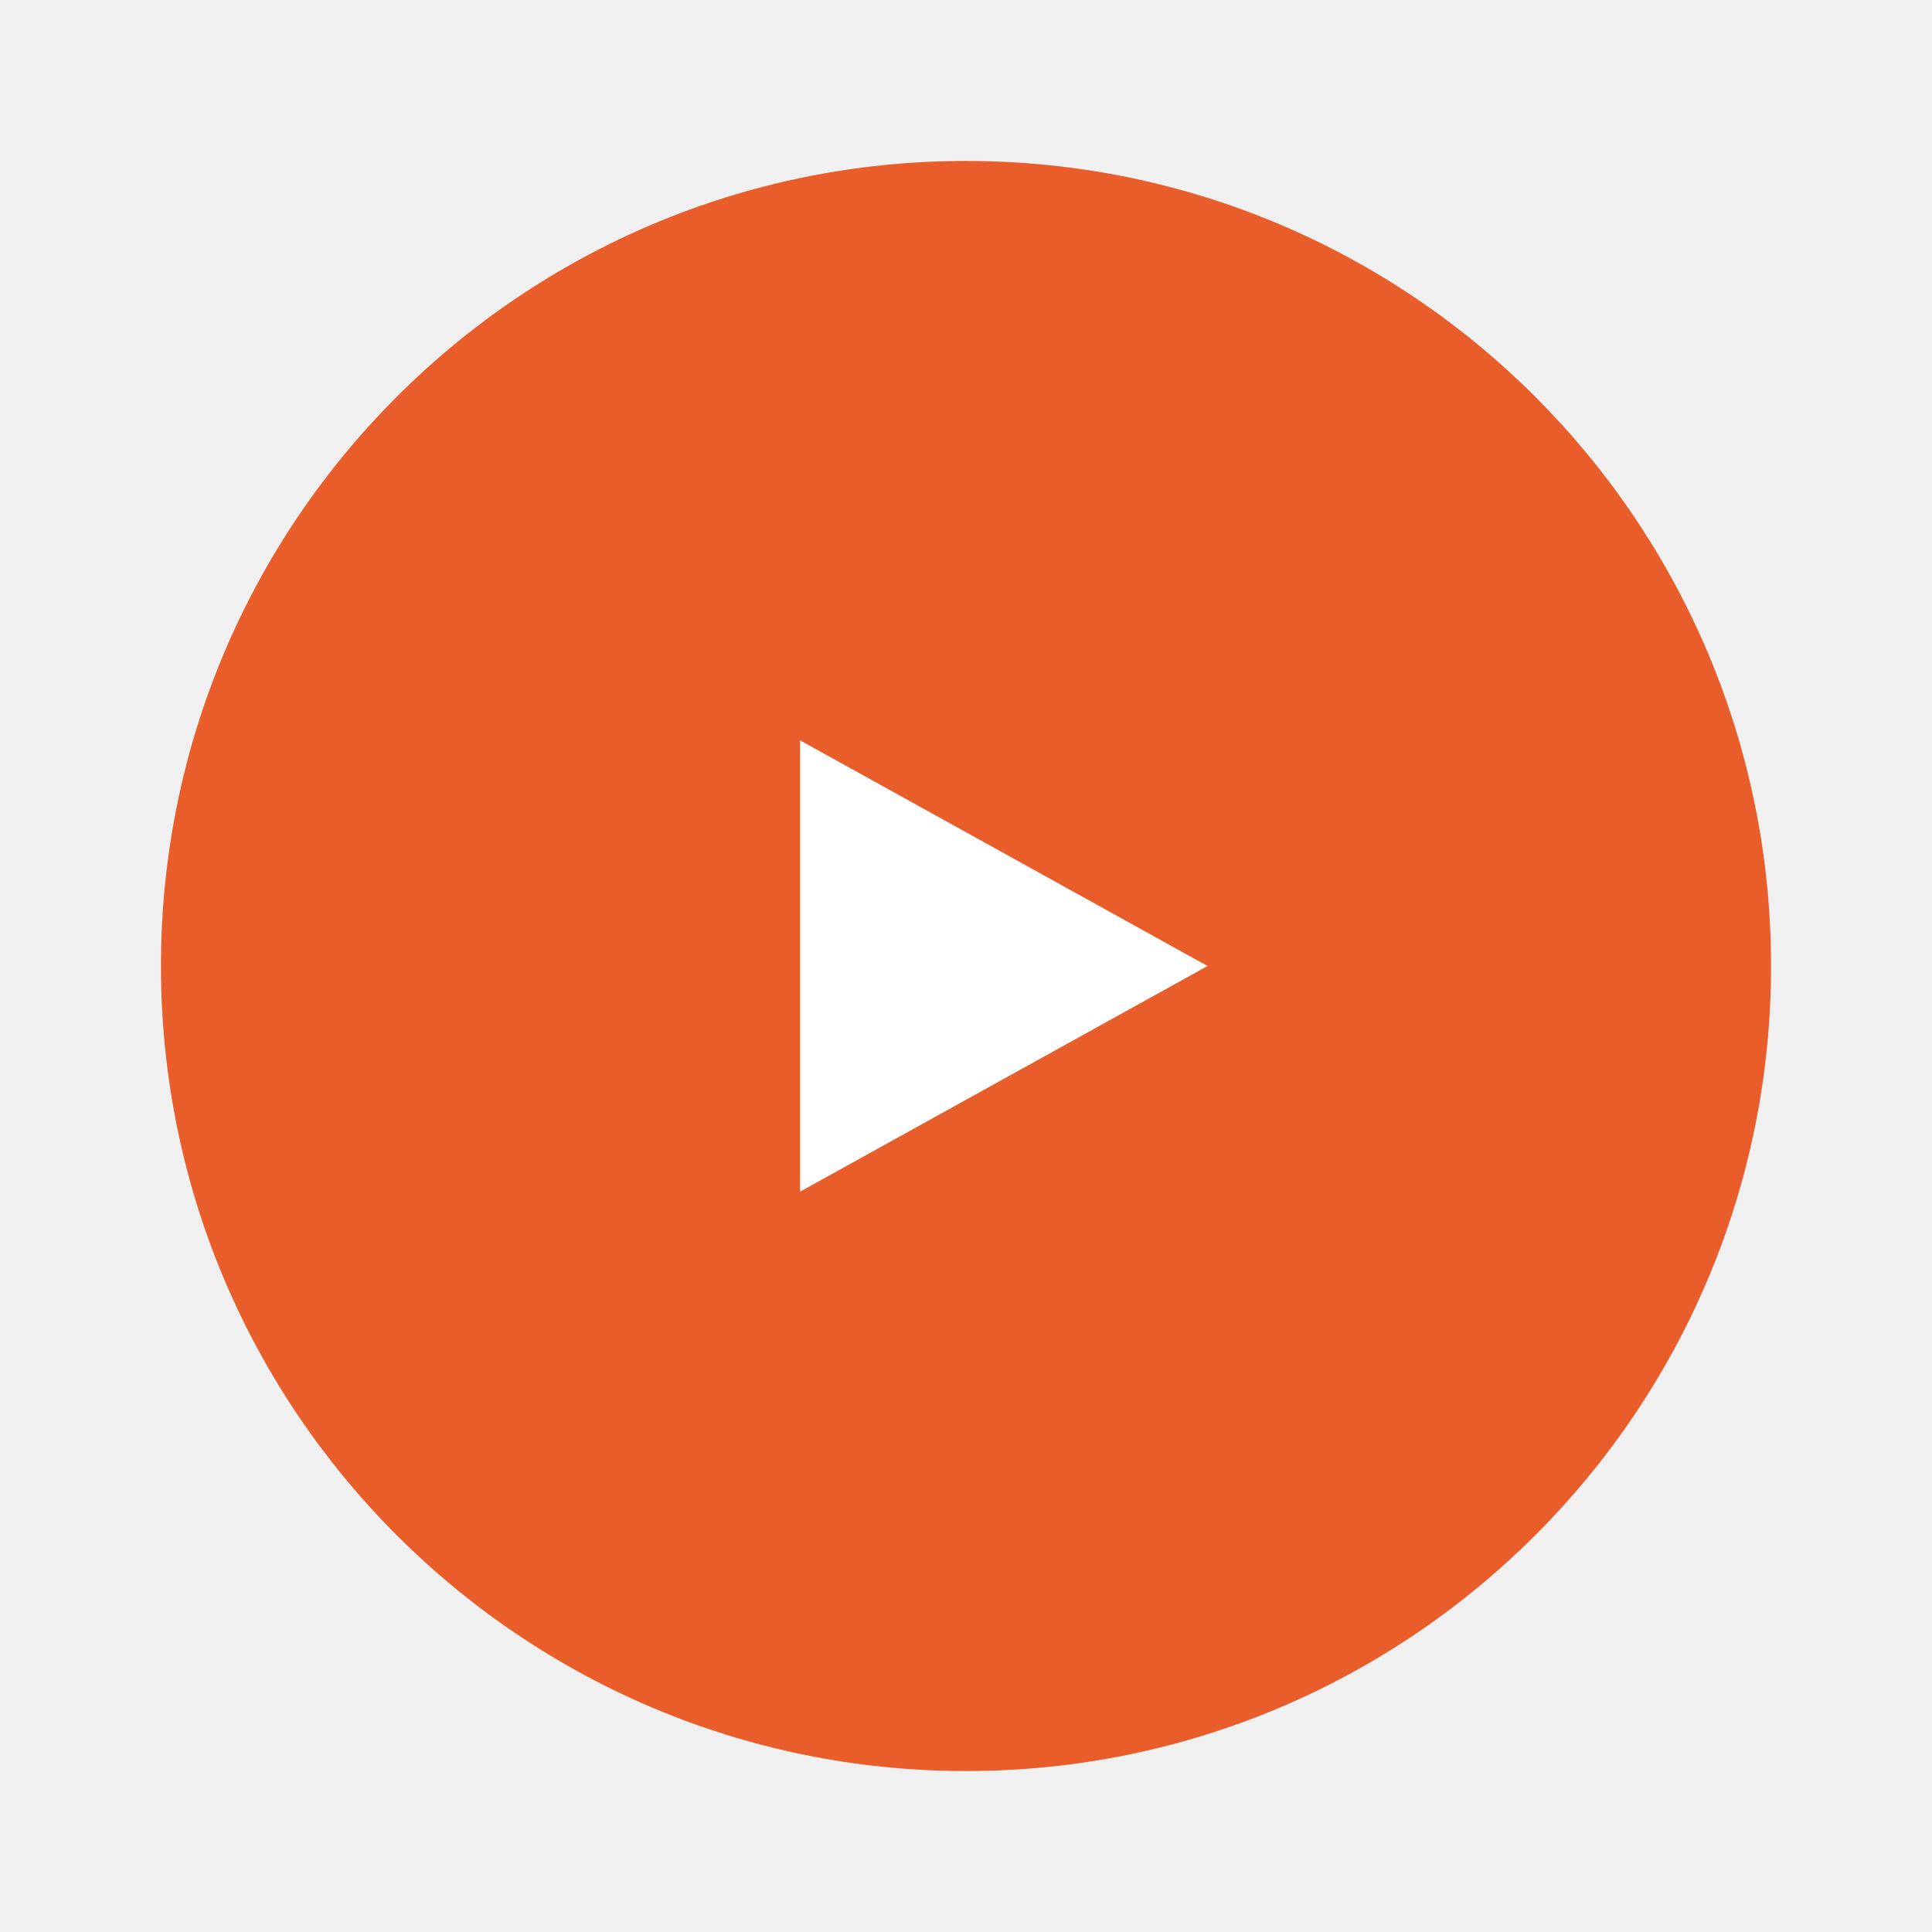
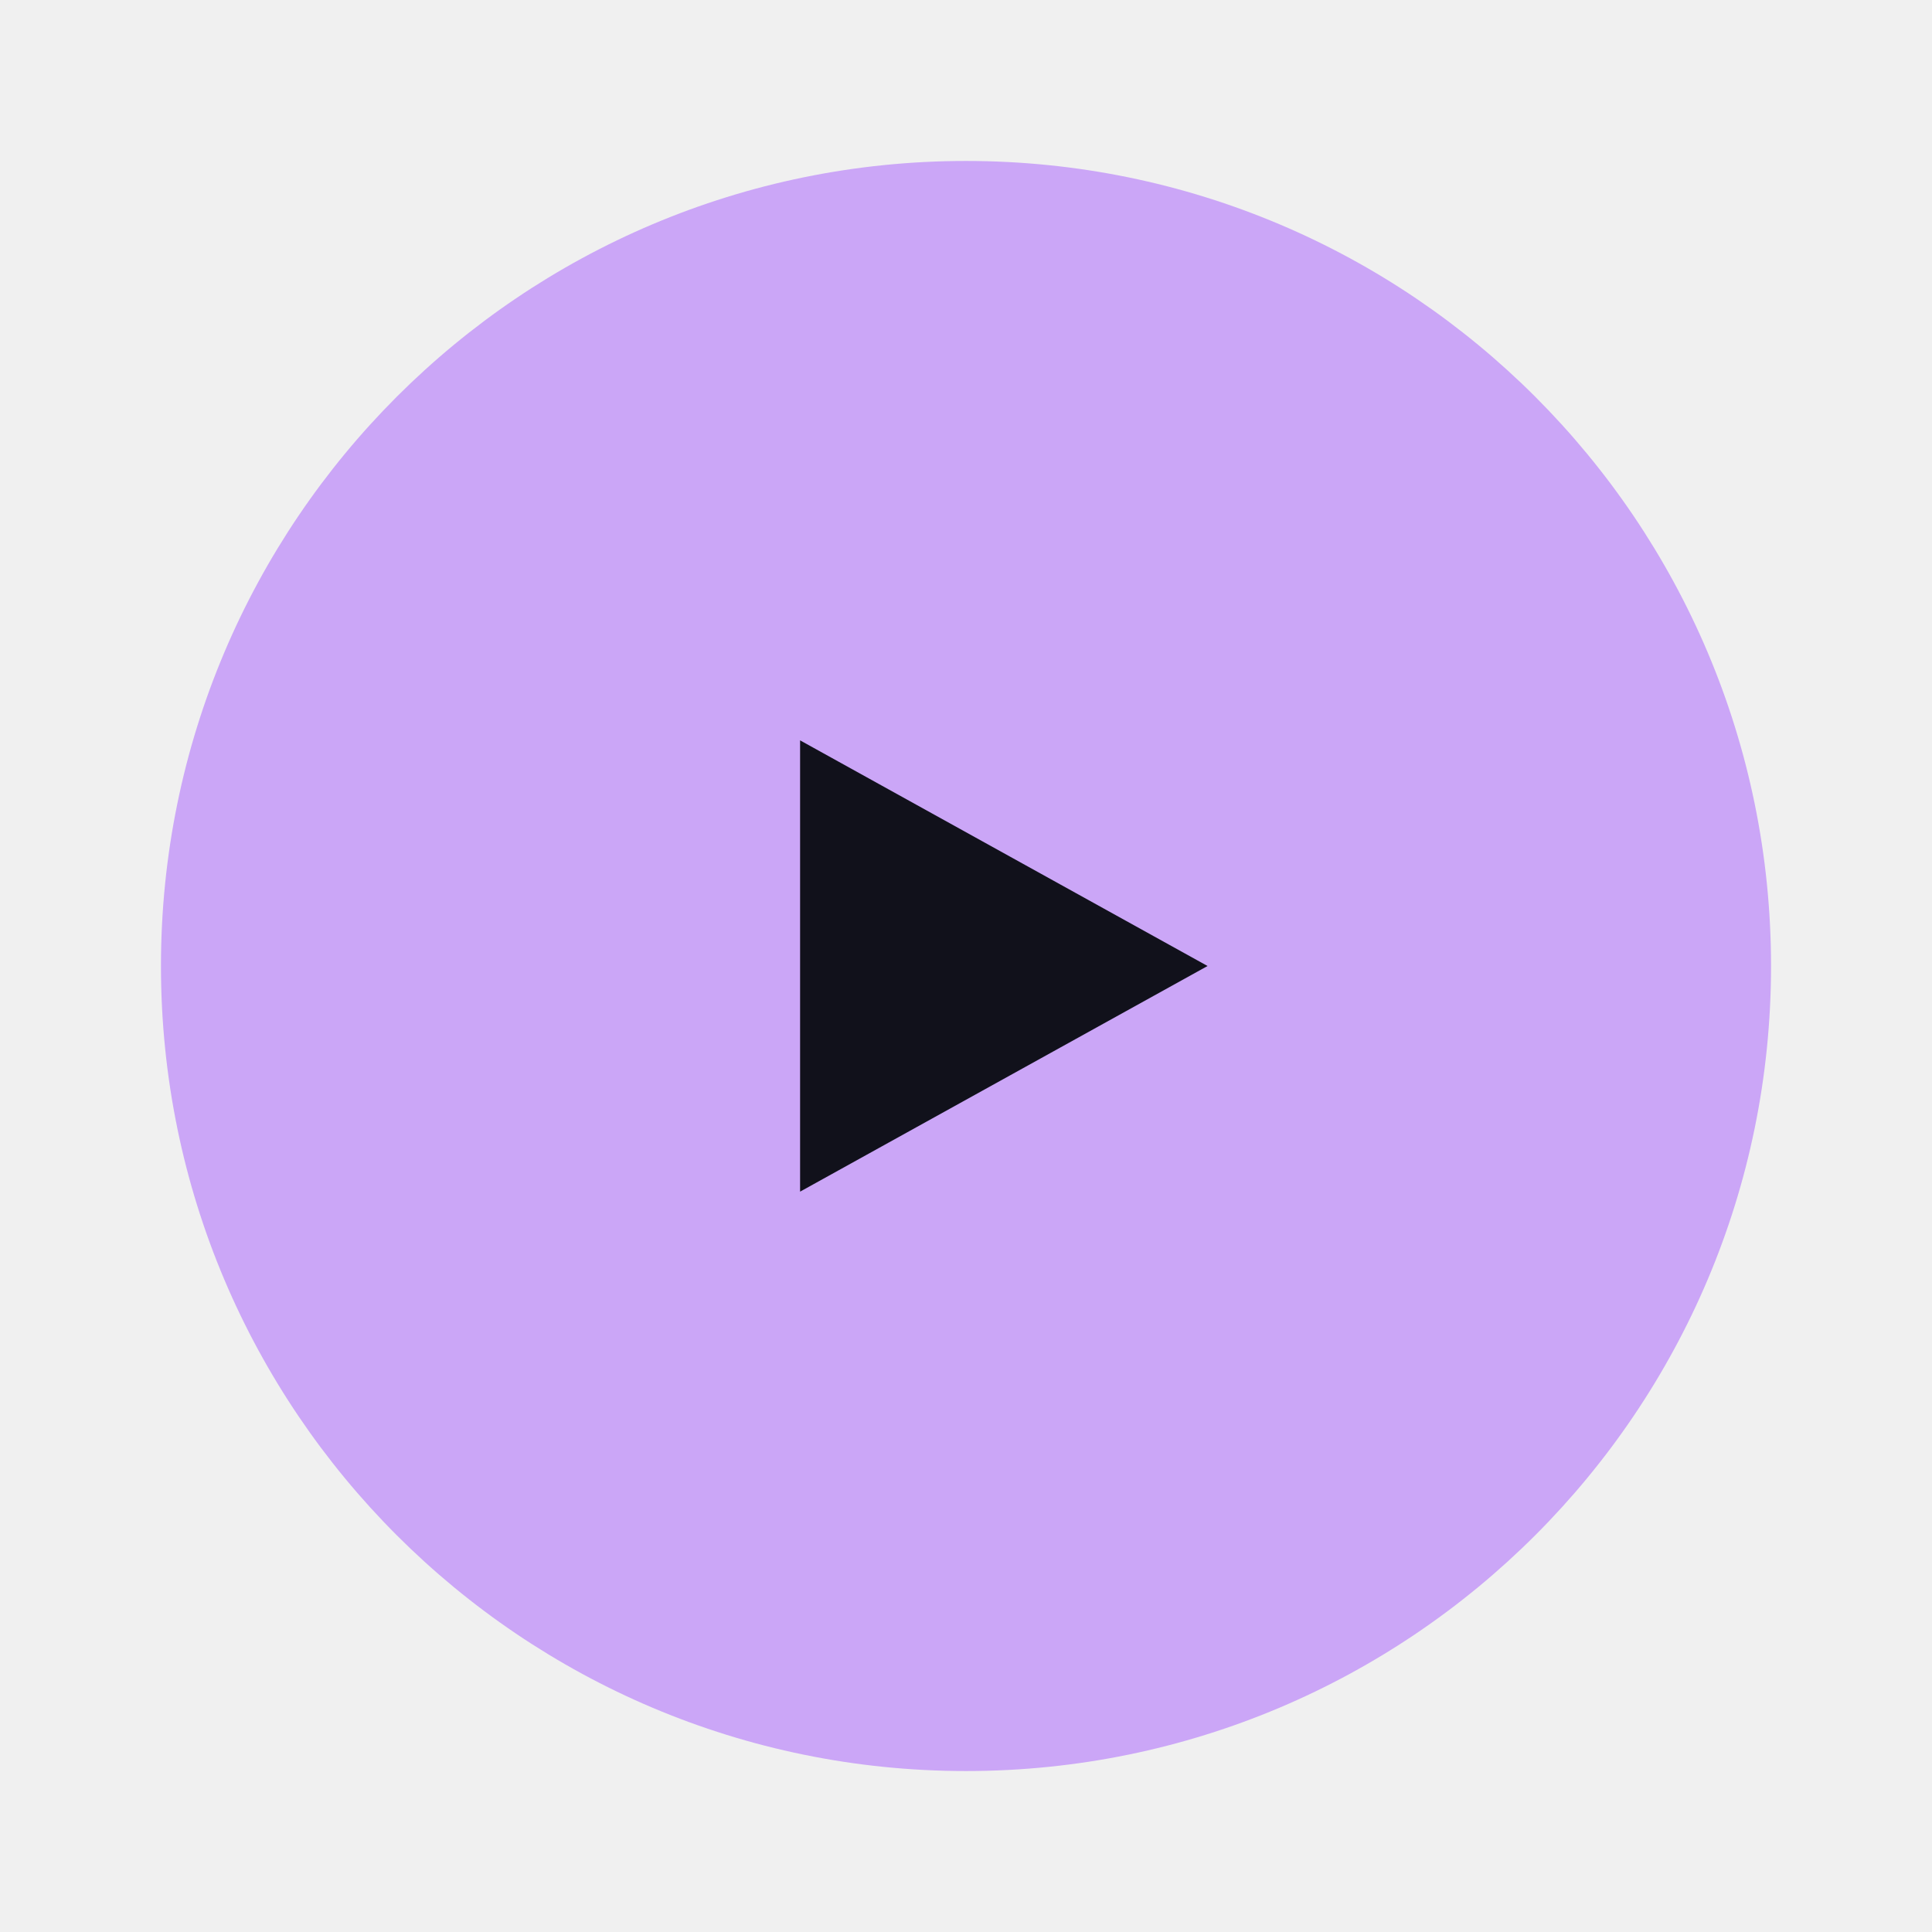
<svg xmlns="http://www.w3.org/2000/svg" width="128" height="128" viewBox="0 0 128 128">
-   <circle cx="64" cy="64" r="53.336" fill="#e85d2a" />
-   <path d="m53.008 49.051 26.996 14.949-26.996 14.949z" fill="#fff" />
+   <circle cx="64" cy="64" r="53.336" fill="#cba6f7" />
+   <path d="m53.008 49.051 26.996 14.949-26.996 14.949z" fill="#11111b" />
</svg>
